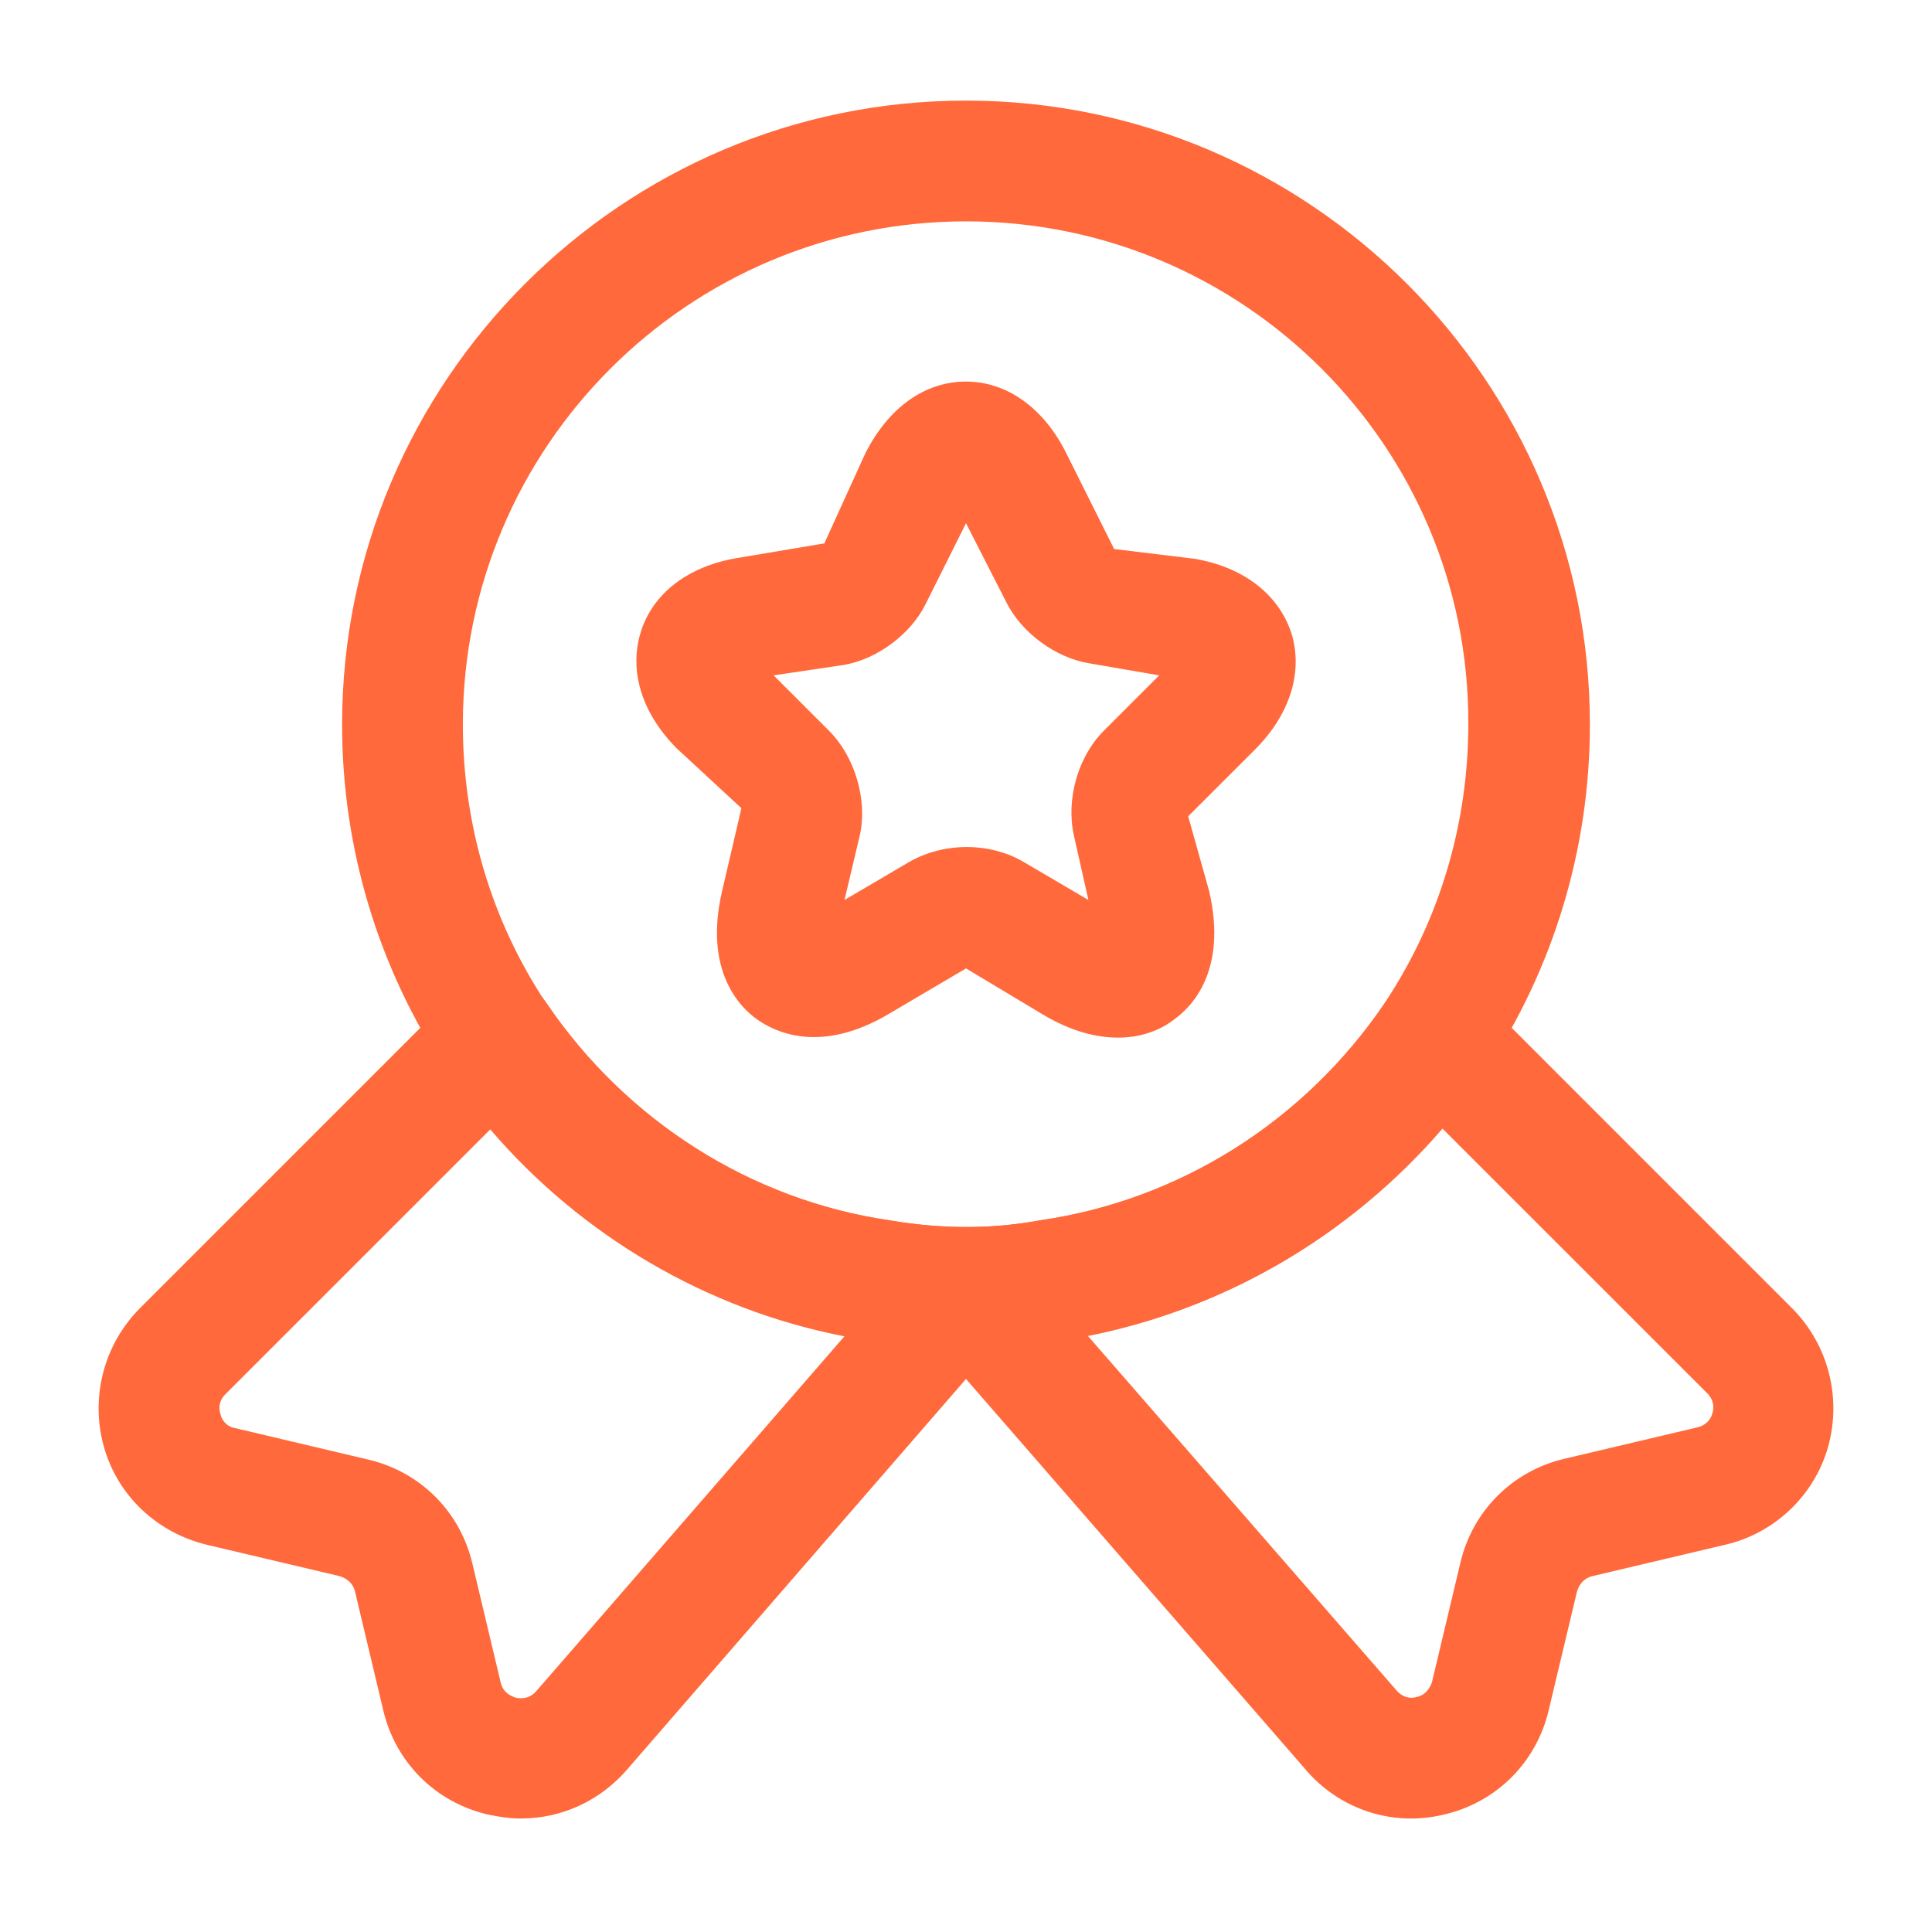
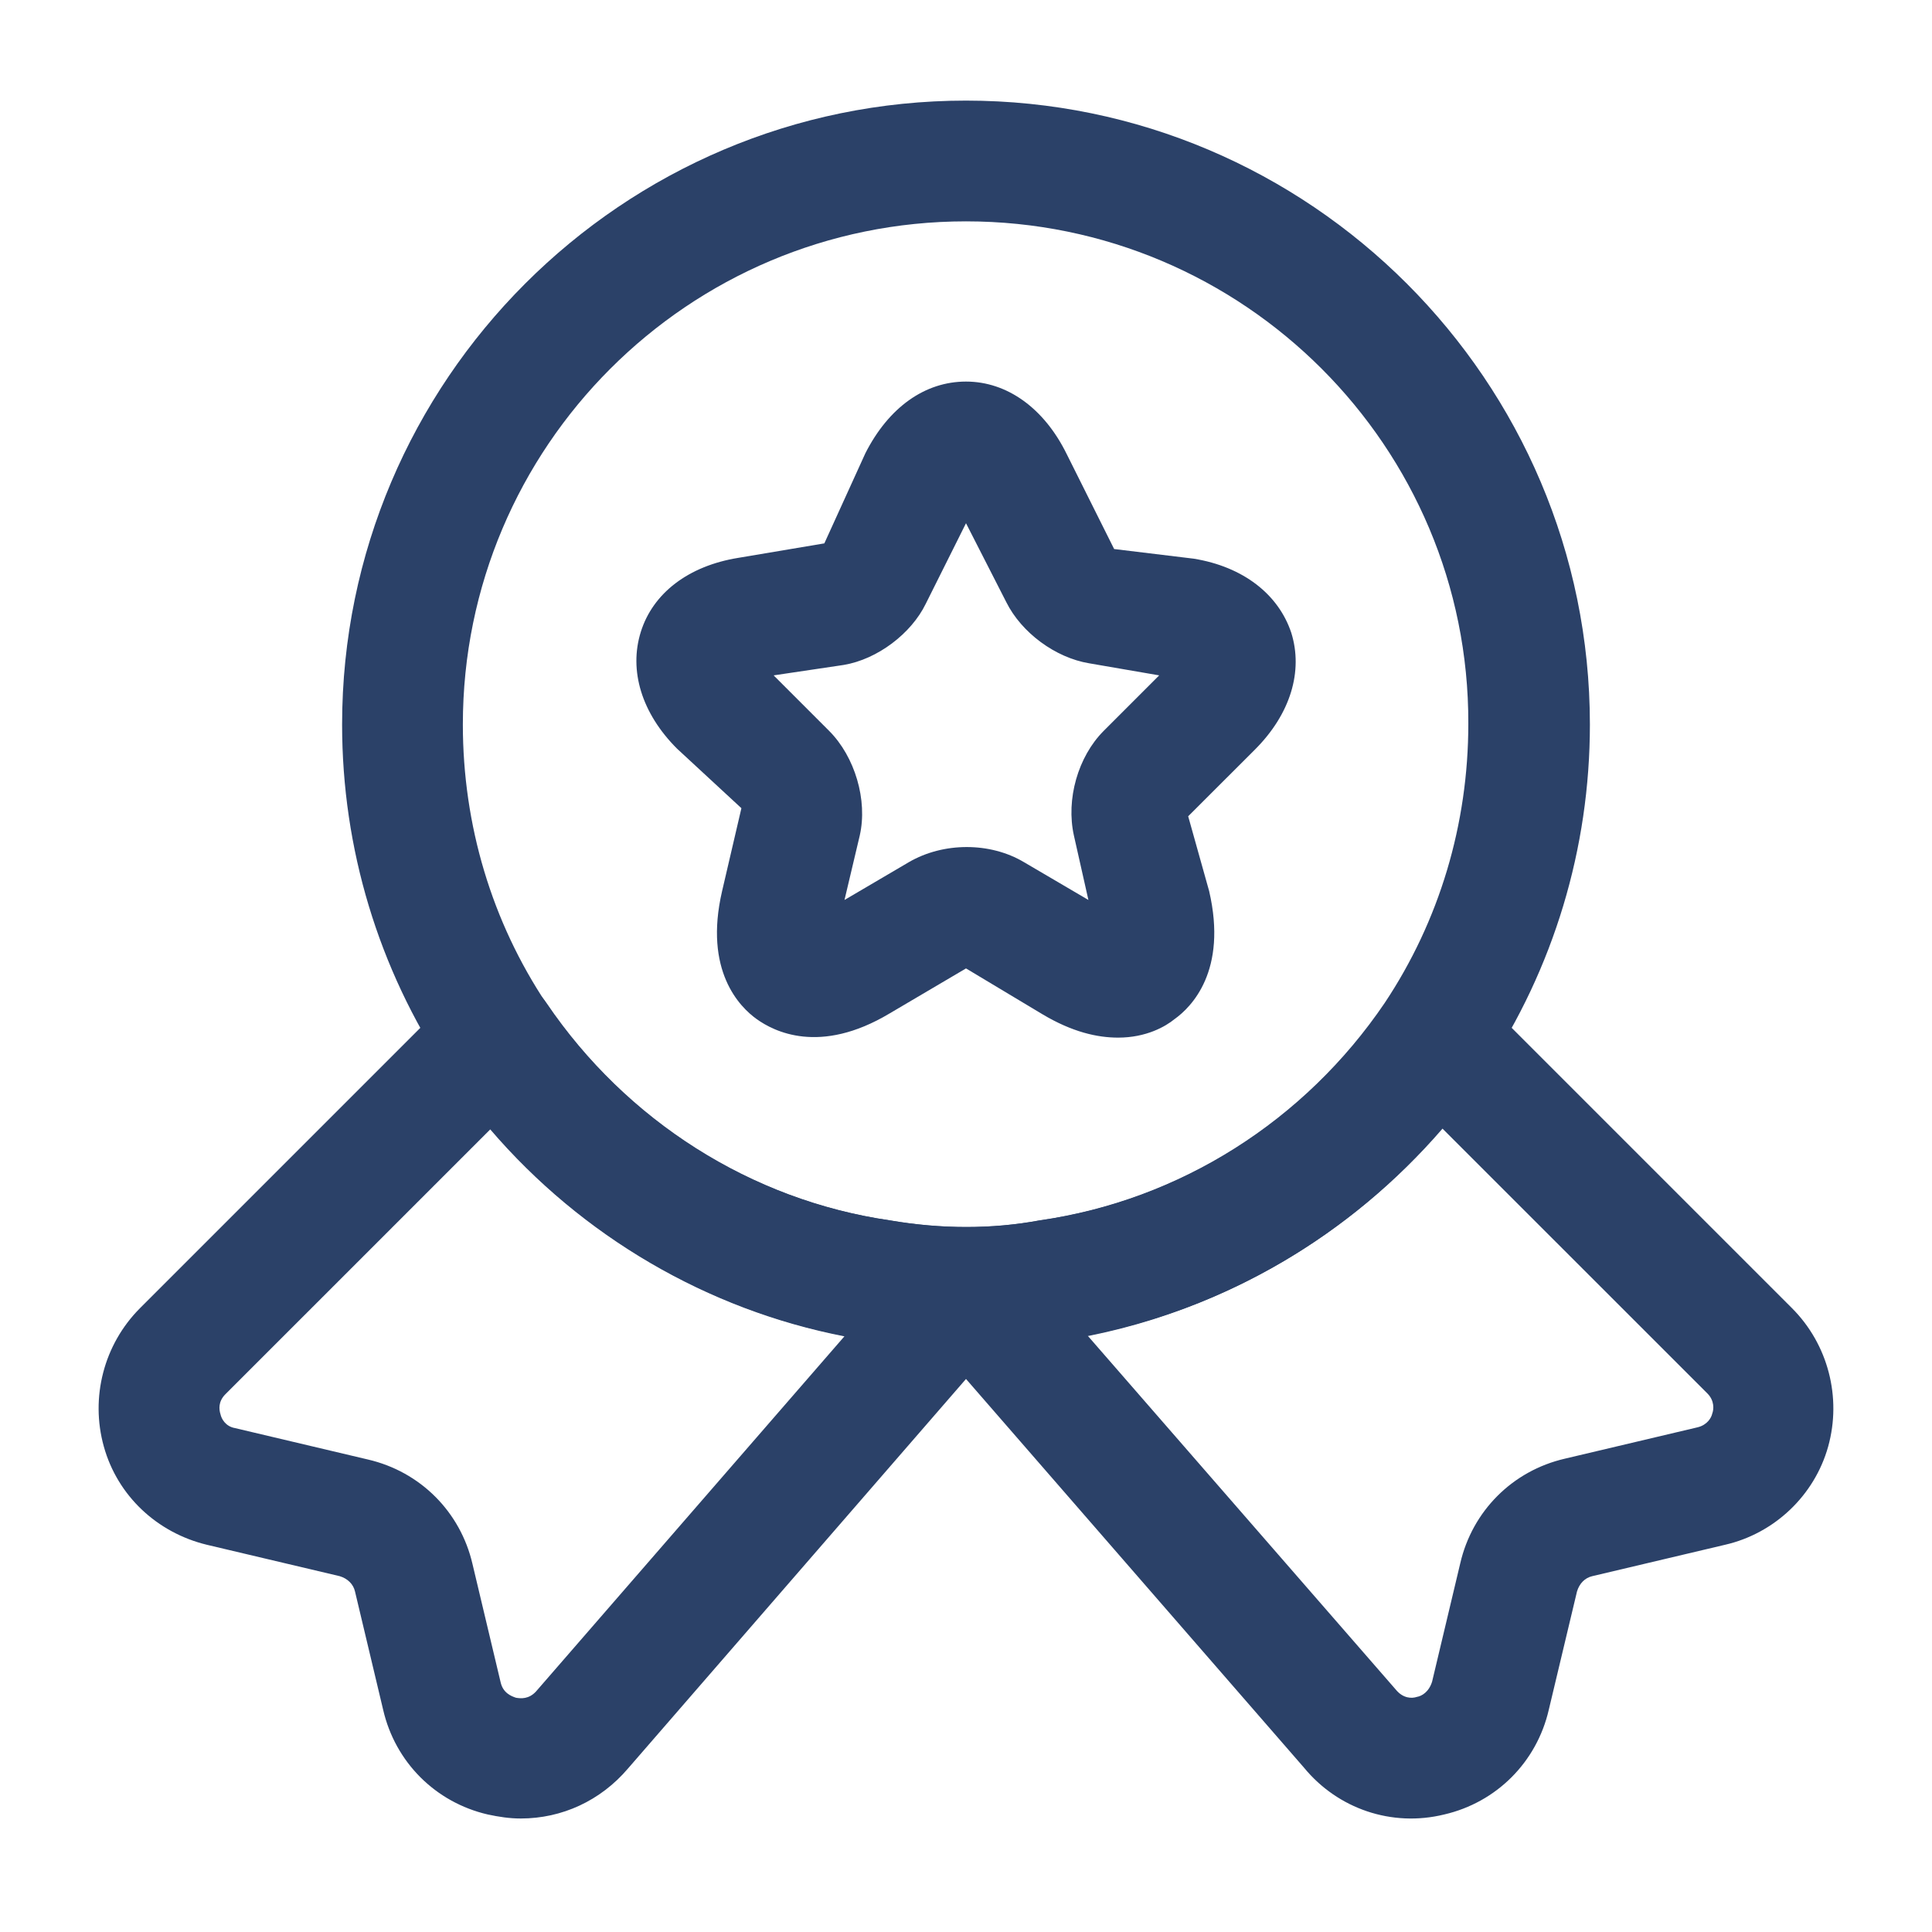
<svg xmlns="http://www.w3.org/2000/svg" width="28" height="28" viewBox="0 0 28 28" fill="none">
-   <path d="M14 19.542C13.533 19.542 13.067 19.507 12.623 19.425C10.15 19.063 7.898 17.64 6.475 15.528C5.483 14.035 4.958 12.297 4.958 10.5C4.958 5.518 9.018 1.458 14 1.458C18.982 1.458 23.042 5.518 23.042 10.5C23.042 12.297 22.517 14.035 21.525 15.528C20.09 17.652 17.838 19.063 15.342 19.437C14.933 19.507 14.467 19.542 14 19.542ZM14 3.208C9.975 3.208 6.708 6.475 6.708 10.5C6.708 11.958 7.128 13.358 7.922 14.548C9.077 16.252 10.885 17.395 12.892 17.687C13.638 17.815 14.373 17.815 15.062 17.687C17.103 17.395 18.912 16.24 20.067 14.537C20.86 13.347 21.28 11.947 21.28 10.488C21.292 6.475 18.025 3.208 14 3.208Z" fill="#FF693B" />
-   <path d="M7.548 26.355C7.385 26.355 7.233 26.332 7.07 26.297C6.311 26.122 5.728 25.538 5.553 24.78L5.145 23.065C5.121 22.96 5.04 22.878 4.923 22.843L2.998 22.388C2.275 22.213 1.703 21.677 1.505 20.965C1.306 20.253 1.505 19.483 2.03 18.958L6.58 14.408C6.766 14.222 7.023 14.128 7.28 14.152C7.536 14.175 7.77 14.315 7.921 14.537C9.076 16.24 10.885 17.395 12.903 17.687C13.65 17.815 14.385 17.815 15.073 17.687C17.115 17.395 18.923 16.24 20.078 14.537C20.218 14.315 20.463 14.175 20.72 14.152C20.976 14.128 21.233 14.222 21.42 14.408L25.97 18.958C26.495 19.483 26.693 20.253 26.495 20.965C26.296 21.677 25.713 22.225 25.001 22.388L23.076 22.843C22.971 22.867 22.89 22.948 22.855 23.065L22.446 24.78C22.271 25.538 21.688 26.122 20.93 26.297C20.171 26.483 19.39 26.215 18.9 25.62L14 19.985L9.1 25.632C8.703 26.098 8.143 26.355 7.548 26.355ZM7.105 16.368L3.266 20.207C3.161 20.312 3.173 20.428 3.196 20.498C3.208 20.557 3.266 20.673 3.406 20.697L5.331 21.152C6.09 21.327 6.673 21.91 6.848 22.668L7.256 24.383C7.291 24.535 7.408 24.582 7.478 24.605C7.548 24.617 7.665 24.628 7.77 24.512L12.238 19.367C10.255 18.982 8.435 17.92 7.105 16.368ZM15.761 19.355L20.23 24.488C20.335 24.617 20.463 24.617 20.533 24.593C20.603 24.582 20.708 24.523 20.755 24.372L21.163 22.657C21.338 21.898 21.921 21.315 22.68 21.14L24.605 20.685C24.745 20.65 24.803 20.545 24.815 20.487C24.838 20.428 24.85 20.3 24.745 20.195L20.906 16.357C19.565 17.908 17.756 18.97 15.761 19.355Z" fill="#FF693B" />
-   <path d="M16.205 15.038C15.902 15.038 15.54 14.957 15.109 14.7L14 14.035L12.892 14.688C11.877 15.295 11.212 14.945 10.967 14.77C10.722 14.595 10.197 14.07 10.465 12.915L10.745 11.713L9.812 10.85C9.299 10.337 9.112 9.718 9.287 9.158C9.462 8.598 9.975 8.202 10.699 8.085L11.947 7.875L12.542 6.568C12.88 5.903 13.405 5.53 14 5.53C14.595 5.53 15.132 5.915 15.459 6.58L16.147 7.957L17.302 8.097C18.014 8.213 18.527 8.61 18.714 9.17C18.889 9.73 18.702 10.348 18.189 10.862L17.22 11.83L17.524 12.915C17.792 14.07 17.267 14.595 17.022 14.77C16.894 14.875 16.614 15.038 16.205 15.038ZM11.212 9.788L12.017 10.593C12.39 10.967 12.577 11.597 12.46 12.11L12.239 13.043L13.172 12.495C13.674 12.203 14.35 12.203 14.84 12.495L15.774 13.043L15.564 12.11C15.447 11.585 15.622 10.967 15.995 10.593L16.8 9.788L15.785 9.613C15.295 9.532 14.805 9.17 14.584 8.727L14 7.583L13.417 8.75C13.207 9.182 12.717 9.555 12.227 9.637L11.212 9.788Z" fill="#FF693B" />
+   <path d="M14 19.542C13.533 19.542 13.067 19.507 12.623 19.425C10.15 19.063 7.898 17.64 6.475 15.528C5.483 14.035 4.958 12.297 4.958 10.5C4.958 5.518 9.018 1.458 14 1.458C18.982 1.458 23.042 5.518 23.042 10.5C23.042 12.297 22.517 14.035 21.525 15.528C20.09 17.652 17.838 19.063 15.342 19.437C14.933 19.507 14.467 19.542 14 19.542ZM14 3.208C9.975 3.208 6.708 6.475 6.708 10.5C6.708 11.958 7.128 13.358 7.922 14.548C9.077 16.252 10.885 17.395 12.892 17.687C13.638 17.815 14.373 17.815 15.062 17.687C17.103 17.395 18.912 16.24 20.067 14.537C20.86 13.347 21.28 11.947 21.28 10.488C21.292 6.475 18.025 3.208 14 3.208Z" fill="#2B4168" />
+   <path d="M7.548 26.355C7.385 26.355 7.233 26.332 7.07 26.297C6.311 26.122 5.728 25.538 5.553 24.78L5.145 23.065C5.121 22.96 5.04 22.878 4.923 22.843L2.998 22.388C2.275 22.213 1.703 21.677 1.505 20.965C1.306 20.253 1.505 19.483 2.03 18.958L6.58 14.408C6.766 14.222 7.023 14.128 7.28 14.152C7.536 14.175 7.77 14.315 7.921 14.537C9.076 16.24 10.885 17.395 12.903 17.687C13.65 17.815 14.385 17.815 15.073 17.687C17.115 17.395 18.923 16.24 20.078 14.537C20.218 14.315 20.463 14.175 20.72 14.152C20.976 14.128 21.233 14.222 21.42 14.408L25.97 18.958C26.495 19.483 26.693 20.253 26.495 20.965C26.296 21.677 25.713 22.225 25.001 22.388L23.076 22.843C22.971 22.867 22.89 22.948 22.855 23.065L22.446 24.78C22.271 25.538 21.688 26.122 20.93 26.297C20.171 26.483 19.39 26.215 18.9 25.62L14 19.985L9.1 25.632C8.703 26.098 8.143 26.355 7.548 26.355ZM7.105 16.368L3.266 20.207C3.161 20.312 3.173 20.428 3.196 20.498C3.208 20.557 3.266 20.673 3.406 20.697L5.331 21.152C6.09 21.327 6.673 21.91 6.848 22.668L7.256 24.383C7.291 24.535 7.408 24.582 7.478 24.605C7.548 24.617 7.665 24.628 7.77 24.512L12.238 19.367C10.255 18.982 8.435 17.92 7.105 16.368ZM15.761 19.355L20.23 24.488C20.335 24.617 20.463 24.617 20.533 24.593C20.603 24.582 20.708 24.523 20.755 24.372L21.163 22.657C21.338 21.898 21.921 21.315 22.68 21.14L24.605 20.685C24.745 20.65 24.803 20.545 24.815 20.487C24.838 20.428 24.85 20.3 24.745 20.195L20.906 16.357C19.565 17.908 17.756 18.97 15.761 19.355Z" fill="#2B4168" />
+   <path d="M16.205 15.038C15.902 15.038 15.54 14.957 15.109 14.7L14 14.035L12.892 14.688C11.877 15.295 11.212 14.945 10.967 14.77C10.722 14.595 10.197 14.07 10.465 12.915L10.745 11.713L9.812 10.85C9.299 10.337 9.112 9.718 9.287 9.158C9.462 8.598 9.975 8.202 10.699 8.085L11.947 7.875L12.542 6.568C12.88 5.903 13.405 5.53 14 5.53C14.595 5.53 15.132 5.915 15.459 6.58L16.147 7.957L17.302 8.097C18.014 8.213 18.527 8.61 18.714 9.17C18.889 9.73 18.702 10.348 18.189 10.862L17.22 11.83L17.524 12.915C17.792 14.07 17.267 14.595 17.022 14.77C16.894 14.875 16.614 15.038 16.205 15.038ZM11.212 9.788L12.017 10.593C12.39 10.967 12.577 11.597 12.46 12.11L12.239 13.043L13.172 12.495C13.674 12.203 14.35 12.203 14.84 12.495L15.774 13.043L15.564 12.11C15.447 11.585 15.622 10.967 15.995 10.593L16.8 9.788L15.785 9.613C15.295 9.532 14.805 9.17 14.584 8.727L14 7.583L13.417 8.75C13.207 9.182 12.717 9.555 12.227 9.637L11.212 9.788Z" fill="#2B4168" />
</svg>
